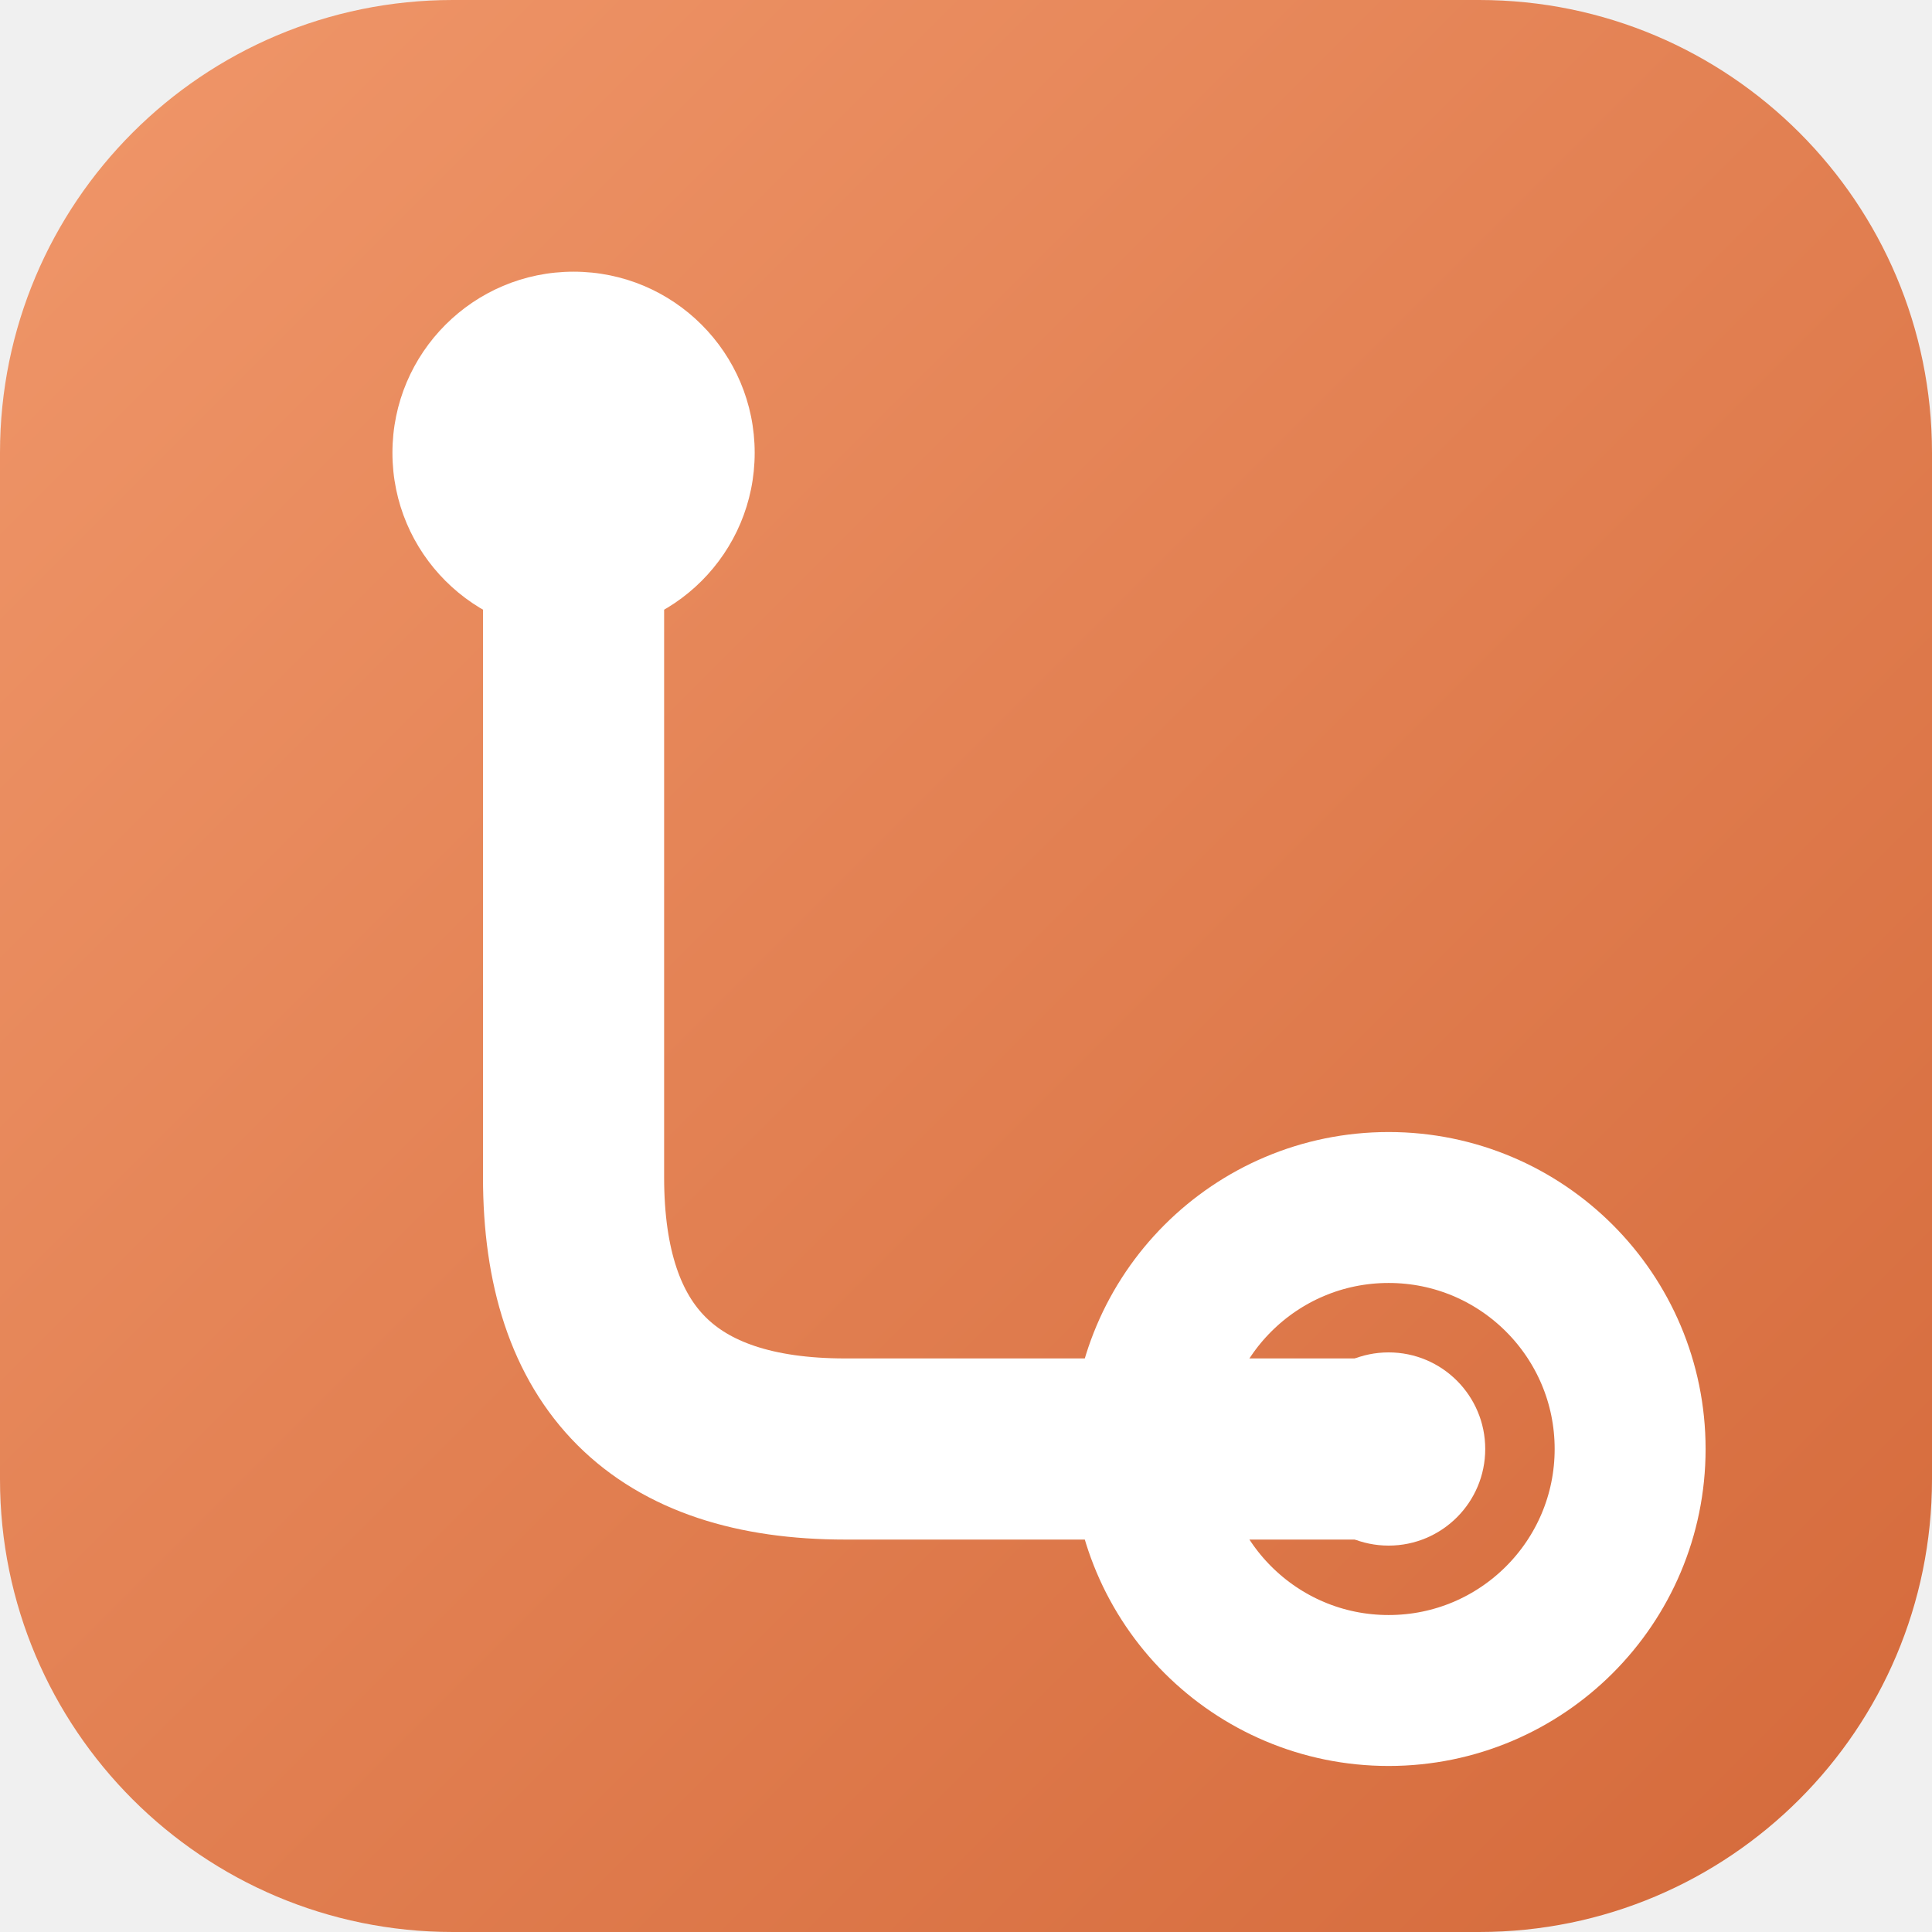
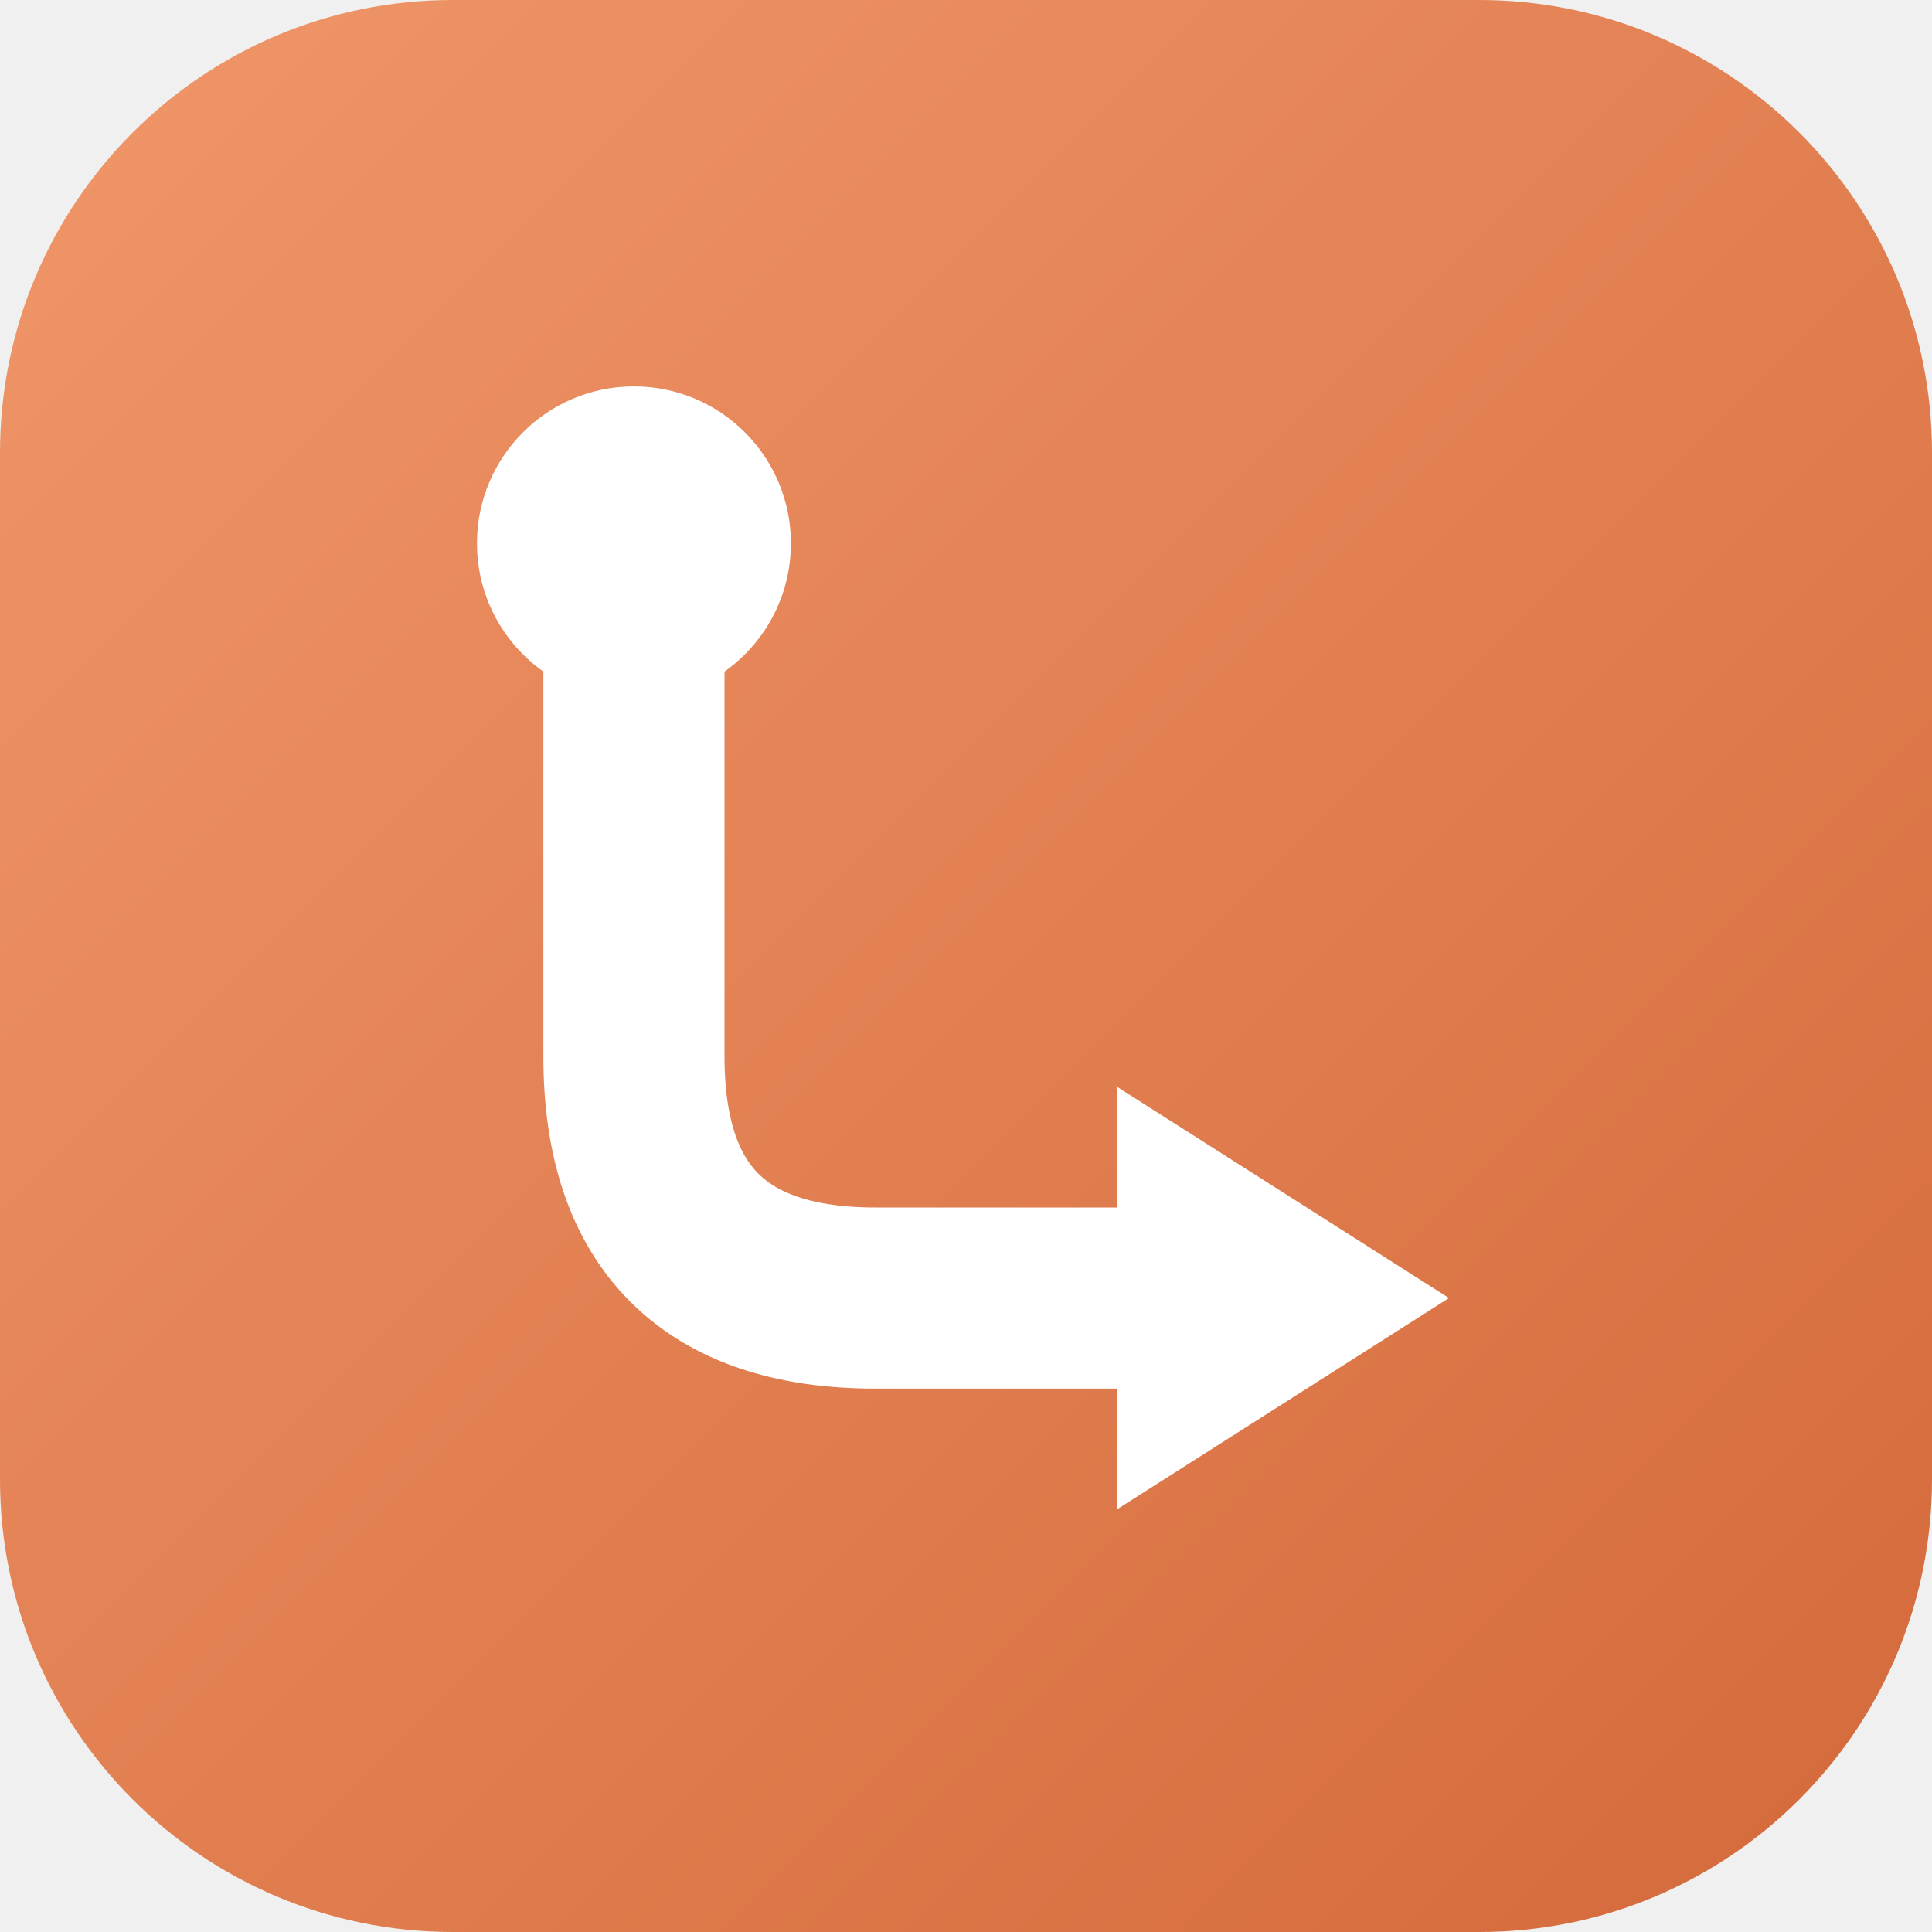
<svg xmlns="http://www.w3.org/2000/svg" viewBox="0 0 64 64">
  <defs>
    <linearGradient id="bg" x1="0" y1="0" x2="1" y2="1">
      <stop offset="0%" stop-color="#F0976A" />
      <stop offset="100%" stop-color="#D4693A" />
    </linearGradient>
  </defs>
  <rect width="64" height="64" rx="15" fill="url(#bg)" />
-   <path d="M 19 15 L 19 39 Q 19 48 28 48 L 46 48" stroke="white" stroke-width="6" stroke-linecap="round" stroke-linejoin="round" fill="none" />
-   <circle cx="19" cy="15" r="6" fill="white" />
-   <circle cx="46" cy="48" r="8" stroke="white" stroke-width="5" fill="none" />
-   <circle cx="46" cy="48" r="3.2" fill="white" />
+   <circle cx="21" cy="18" r="5.2" fill="white" />
+   <path d="M 21 18 V 35 Q 21 43 29 43 H 39" stroke="white" stroke-width="6" stroke-linecap="round" stroke-linejoin="round" fill="none" />
+   <path d="M 37 36 L 48 43 L 37 50 Z" fill="white" />
</svg>
